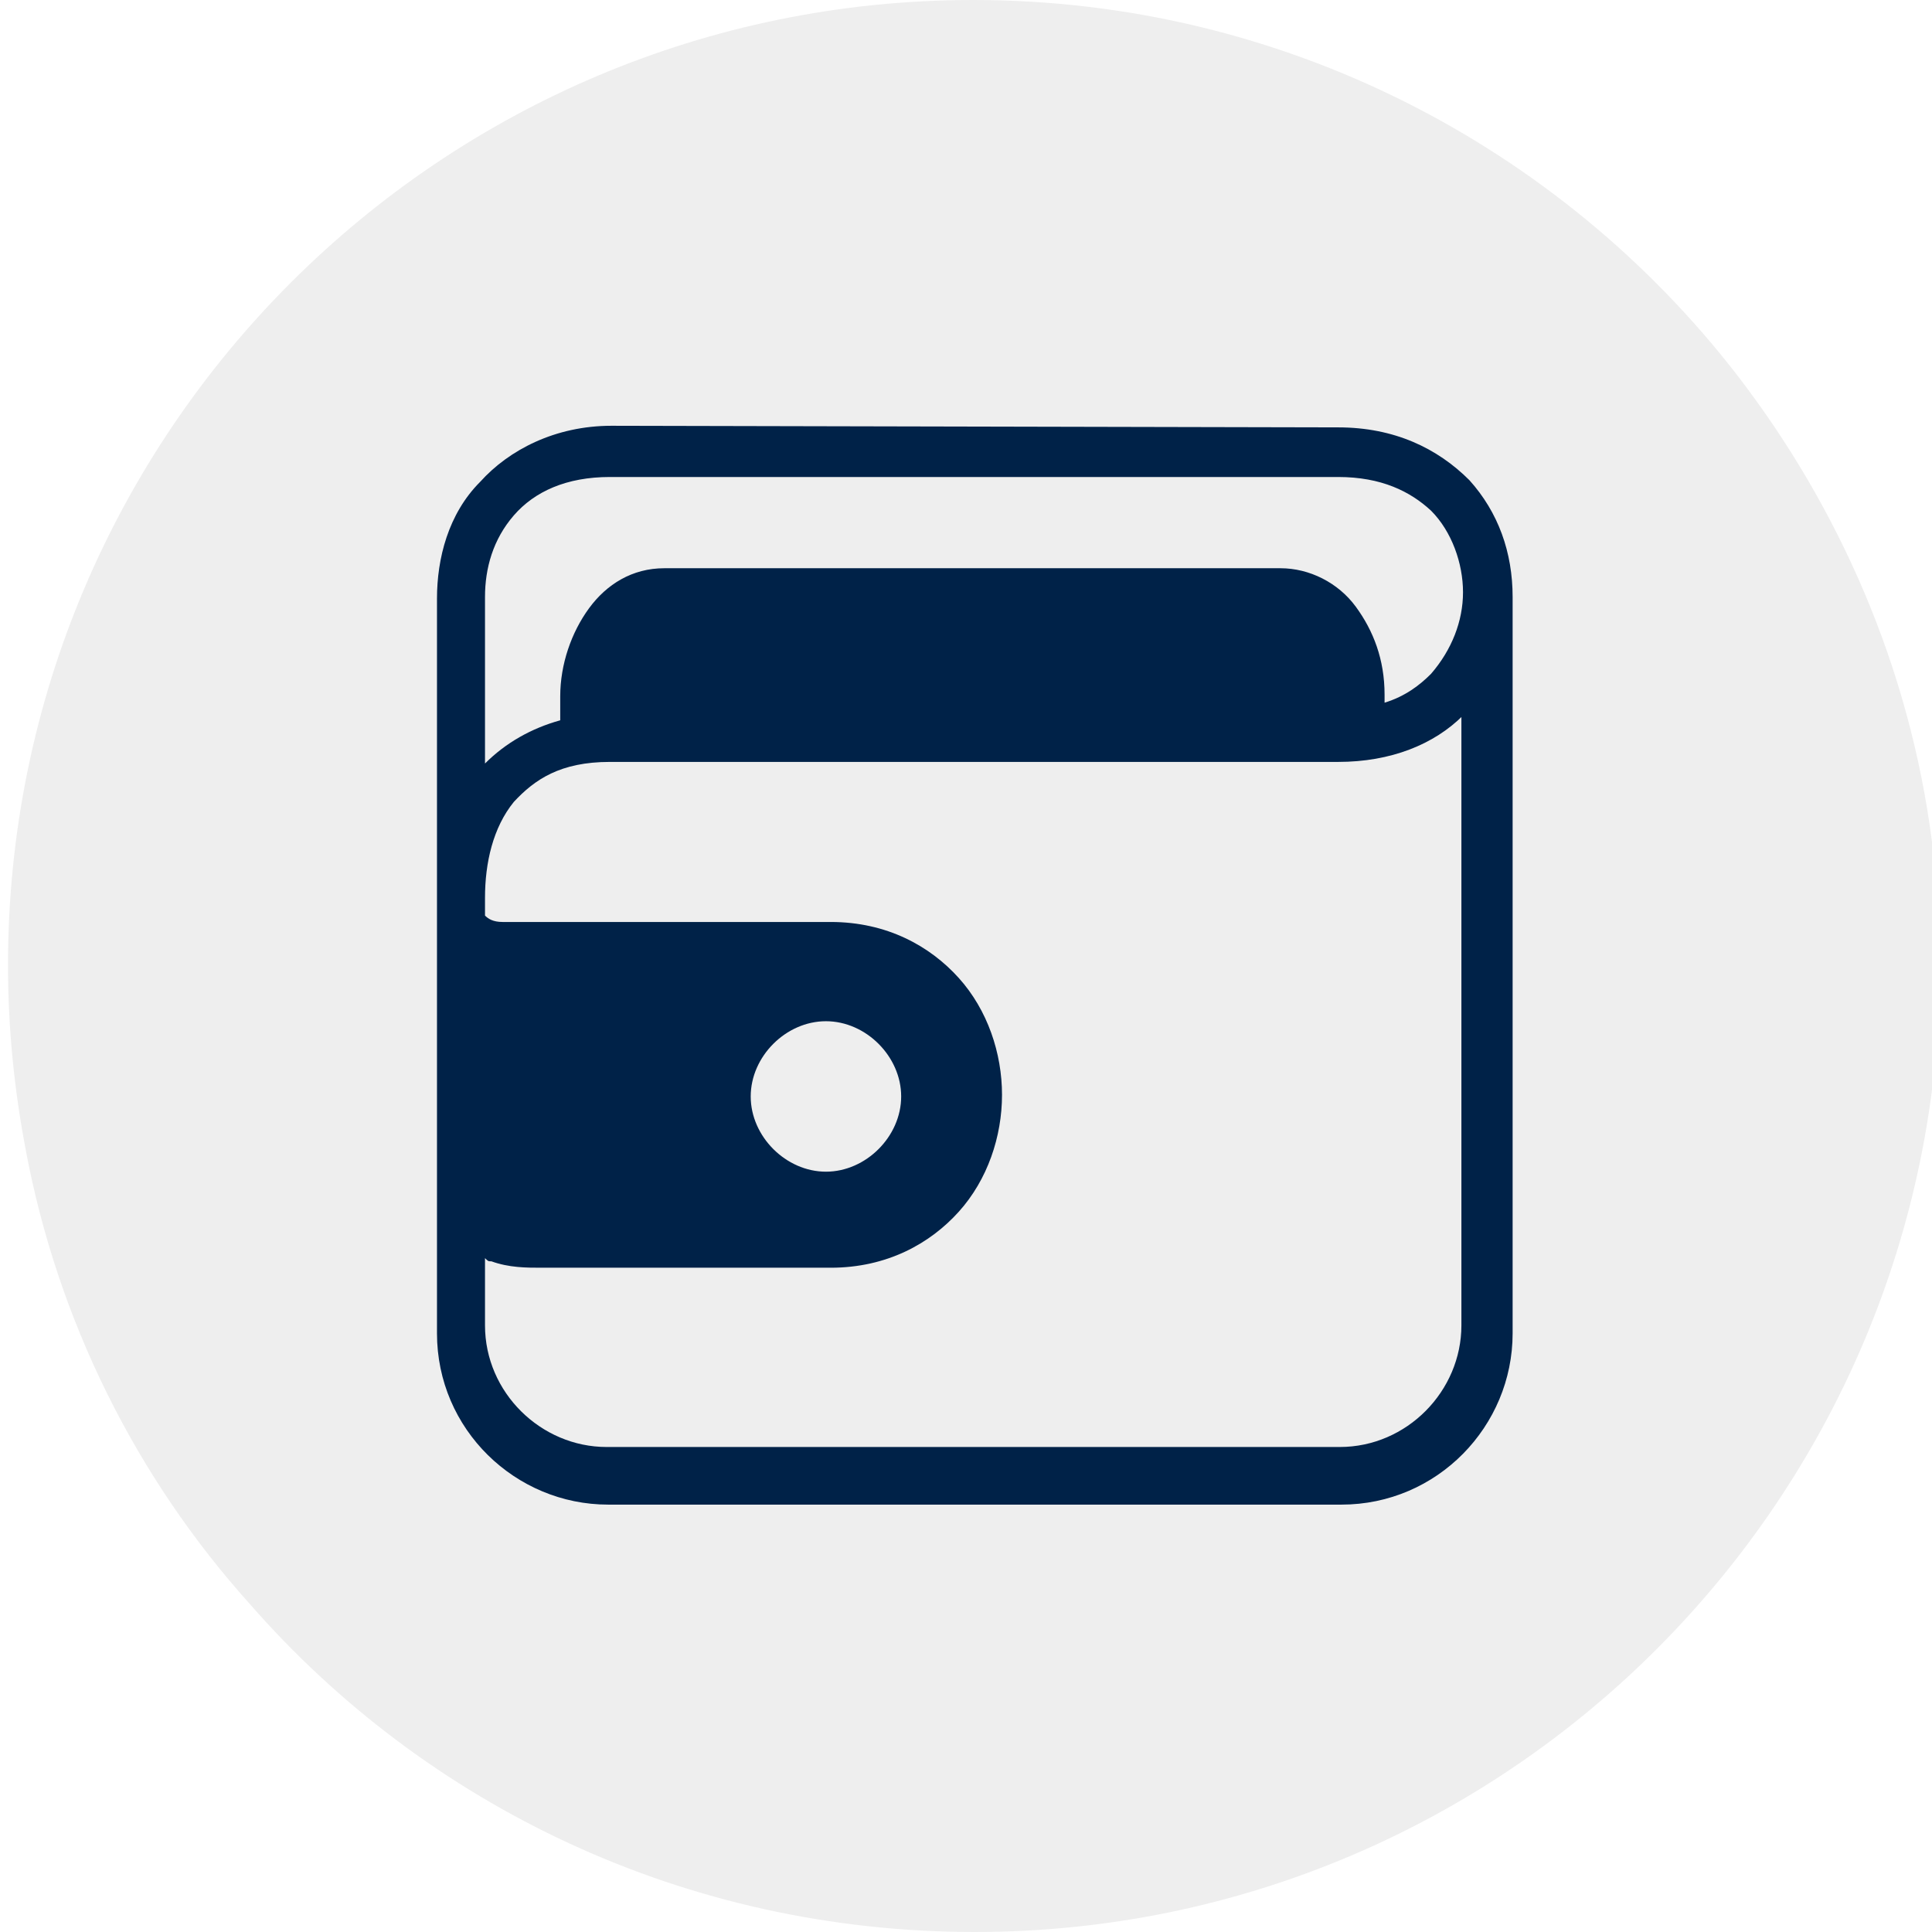
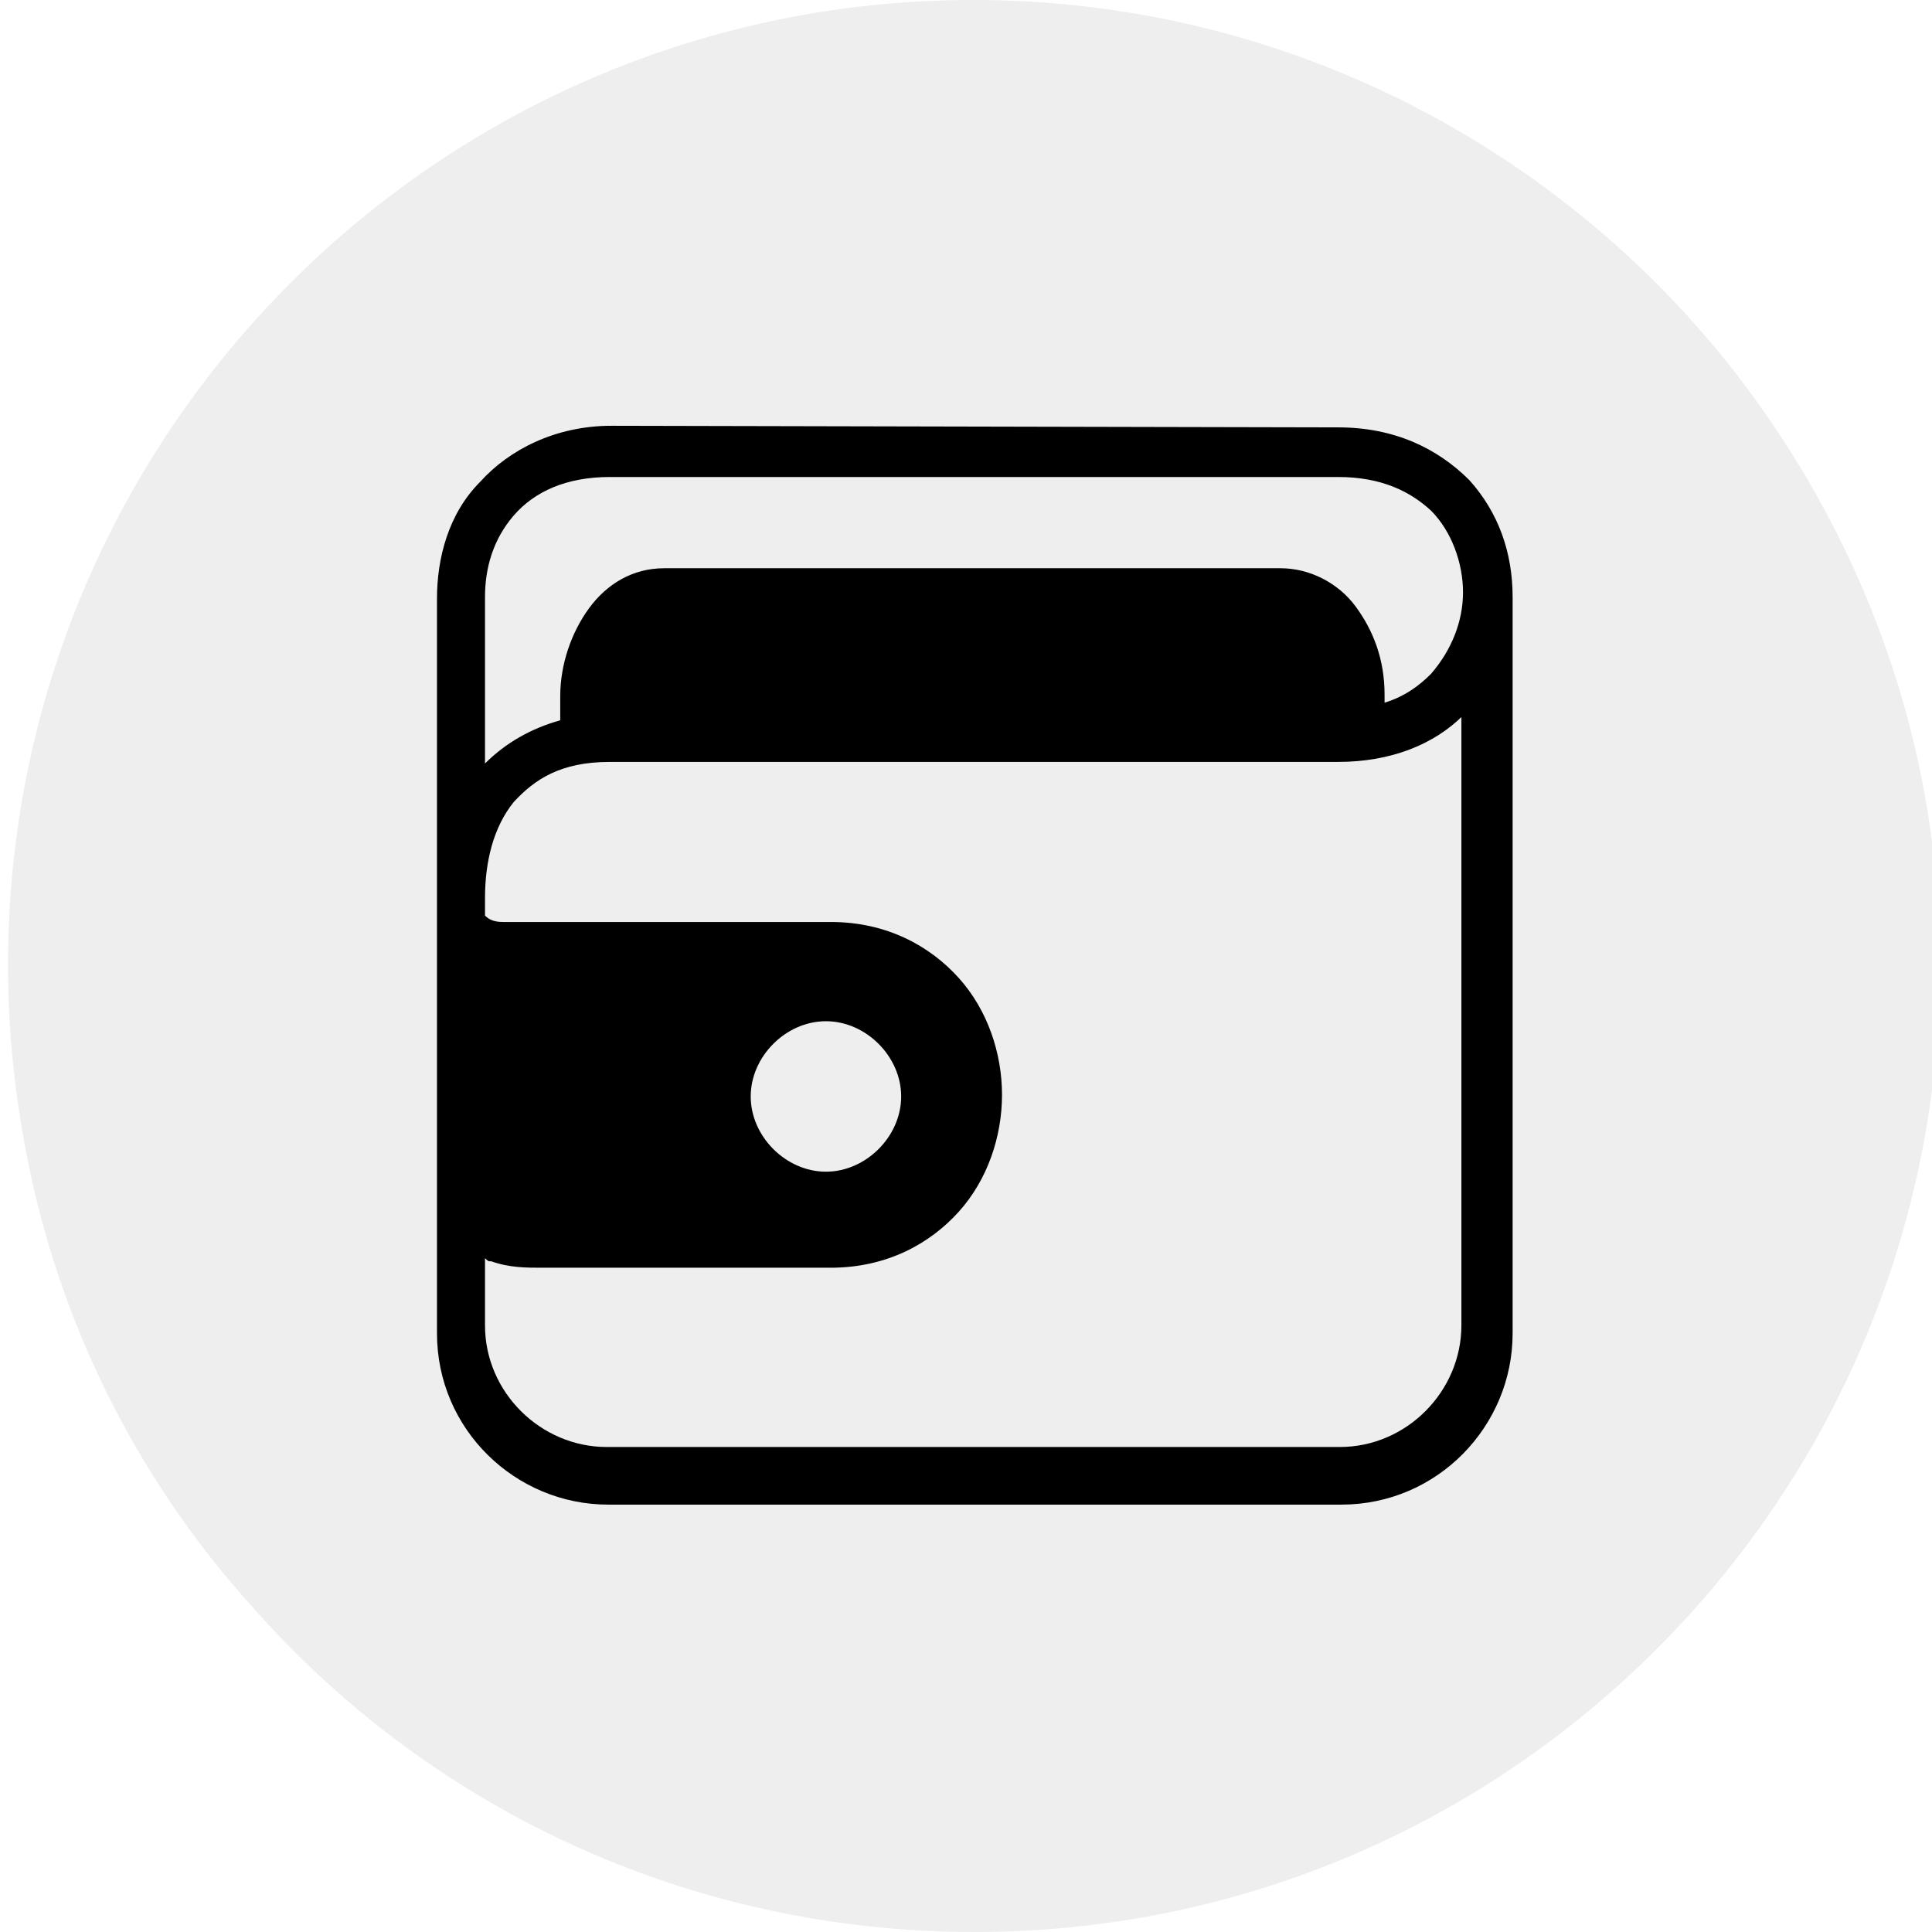
<svg xmlns="http://www.w3.org/2000/svg" version="1.1" id="Layer_1" x="0px" y="0px" viewBox="0 0 120.7 120.7" style="enable-background:new 0 0 120.7 120.7;" xml:space="preserve">
  <style type="text/css">
	.st0{fill:#EEEEEE;}
- 	.st1{fill:#002248;}
</style>
  <path class="st0" d="M121.2,60.3c0,33.3-27,60.4-60.3,60.4c-18.1,0-34.3-7.9-45.3-20.5c-7.1-7.9-12-17.7-14-28.4  c-0.7-3.7-1.1-7.5-1.1-11.5C0.5,27,27.5,0,60.8,0c19.4,0,36.7,9.2,47.7,23.4c6.4,8.3,10.8,18.3,12.2,29.2  C121,55.1,121.2,57.7,121.2,60.3z" />
-   <path class="st1" d="M83.6,26.7c3.5,0,6.2,1.3,8.2,3.3c1.8,2,2.7,4.5,2.7,7.3l0,0c0,0,0,0,0,0.2v45.8c0,5.8-4.7,10.7-10.7,10.7H38  c-5.8,0-10.7-4.7-10.7-10.7V56.4V37.4c0-2.5,0.7-5.3,2.7-7.3c1.8-2,4.7-3.5,8.2-3.5L83.6,26.7L83.6,26.7z M83.6,29.8H38.1  c-2.7,0-4.7,0.9-6,2.4c-1.3,1.5-1.8,3.3-1.8,5.1l0,0v10.4c1.3-1.3,2.9-2.2,4.7-2.7v-1.5c0-2,0.7-4,1.8-5.5c1.1-1.5,2.7-2.5,4.7-2.5  h38.5c1.8,0,3.6,0.9,4.7,2.4c1.1,1.5,1.8,3.3,1.8,5.5v0.5c1.3-0.4,2.2-1.1,2.9-1.8c1.3-1.5,2-3.3,2-5.1s-0.7-3.8-2-5.1  C88.1,30.7,86.3,29.8,83.6,29.8z M91.4,44.7c-1.8,1.8-4.5,2.9-7.8,2.9H38.1c-3.1,0-4.7,1.1-6,2.5c-1.3,1.6-1.8,3.8-1.8,6v1.1  c0.2,0.2,0.5,0.4,1.1,0.4s1.5,0,2.5,0h18c3.5,0,6.2,1.5,8,3.5c1.8,2,2.7,4.7,2.7,7.3s-0.9,5.3-2.7,7.3c-1.8,2-4.5,3.5-8,3.5H33.8  c-0.9,0-2,0-3.1-0.4c-0.2,0-0.2,0-0.4-0.2v4.2c0,4.2,3.5,7.6,7.6,7.6h45.8c4.2,0,7.6-3.5,7.6-7.6V44.7L91.4,44.7z M51.6,63.8  c-2.5,0-4.7,2.2-4.7,4.7c0,2.5,2.2,4.7,4.7,4.7s4.7-2.2,4.7-4.7C56.3,66,54.1,63.8,51.6,63.8z" />
+   <path d="M83.6,26.7c3.5,0,6.2,1.3,8.2,3.3c1.8,2,2.7,4.5,2.7,7.3l0,0c0,0,0,0,0,0.2v45.8c0,5.8-4.7,10.7-10.7,10.7H38  c-5.8,0-10.7-4.7-10.7-10.7V56.4v-19c0-2.5,0.7-5.3,2.7-7.3c1.8-2,4.7-3.5,8.2-3.5L83.6,26.7L83.6,26.7z M83.6,29.8H38.1  c-2.7,0-4.7,0.9-6,2.4c-1.3,1.5-1.8,3.3-1.8,5.1l0,0v10.4c1.3-1.3,2.9-2.2,4.7-2.7v-1.5c0-2,0.7-4,1.8-5.5s2.7-2.5,4.7-2.5H80  c1.8,0,3.6,0.9,4.7,2.4s1.8,3.3,1.8,5.5v0.5c1.3-0.4,2.2-1.1,2.9-1.8c1.3-1.5,2-3.3,2-5.1s-0.7-3.8-2-5.1  C88.1,30.7,86.3,29.8,83.6,29.8z M91.4,44.7c-1.8,1.8-4.5,2.9-7.8,2.9H38.1c-3.1,0-4.7,1.1-6,2.5c-1.3,1.6-1.8,3.8-1.8,6v1.1  c0.2,0.2,0.5,0.4,1.1,0.4s1.5,0,2.5,0h18c3.5,0,6.2,1.5,8,3.5s2.7,4.7,2.7,7.3s-0.9,5.3-2.7,7.3s-4.5,3.5-8,3.5H33.8  c-0.9,0-2,0-3.1-0.4c-0.2,0-0.2,0-0.4-0.2v4.2c0,4.2,3.5,7.6,7.6,7.6h45.8c4.2,0,7.6-3.5,7.6-7.6V44.7H91.4z M51.6,63.8  c-2.5,0-4.7,2.2-4.7,4.7s2.2,4.7,4.7,4.7s4.7-2.2,4.7-4.7S54.1,63.8,51.6,63.8z" />
</svg>
